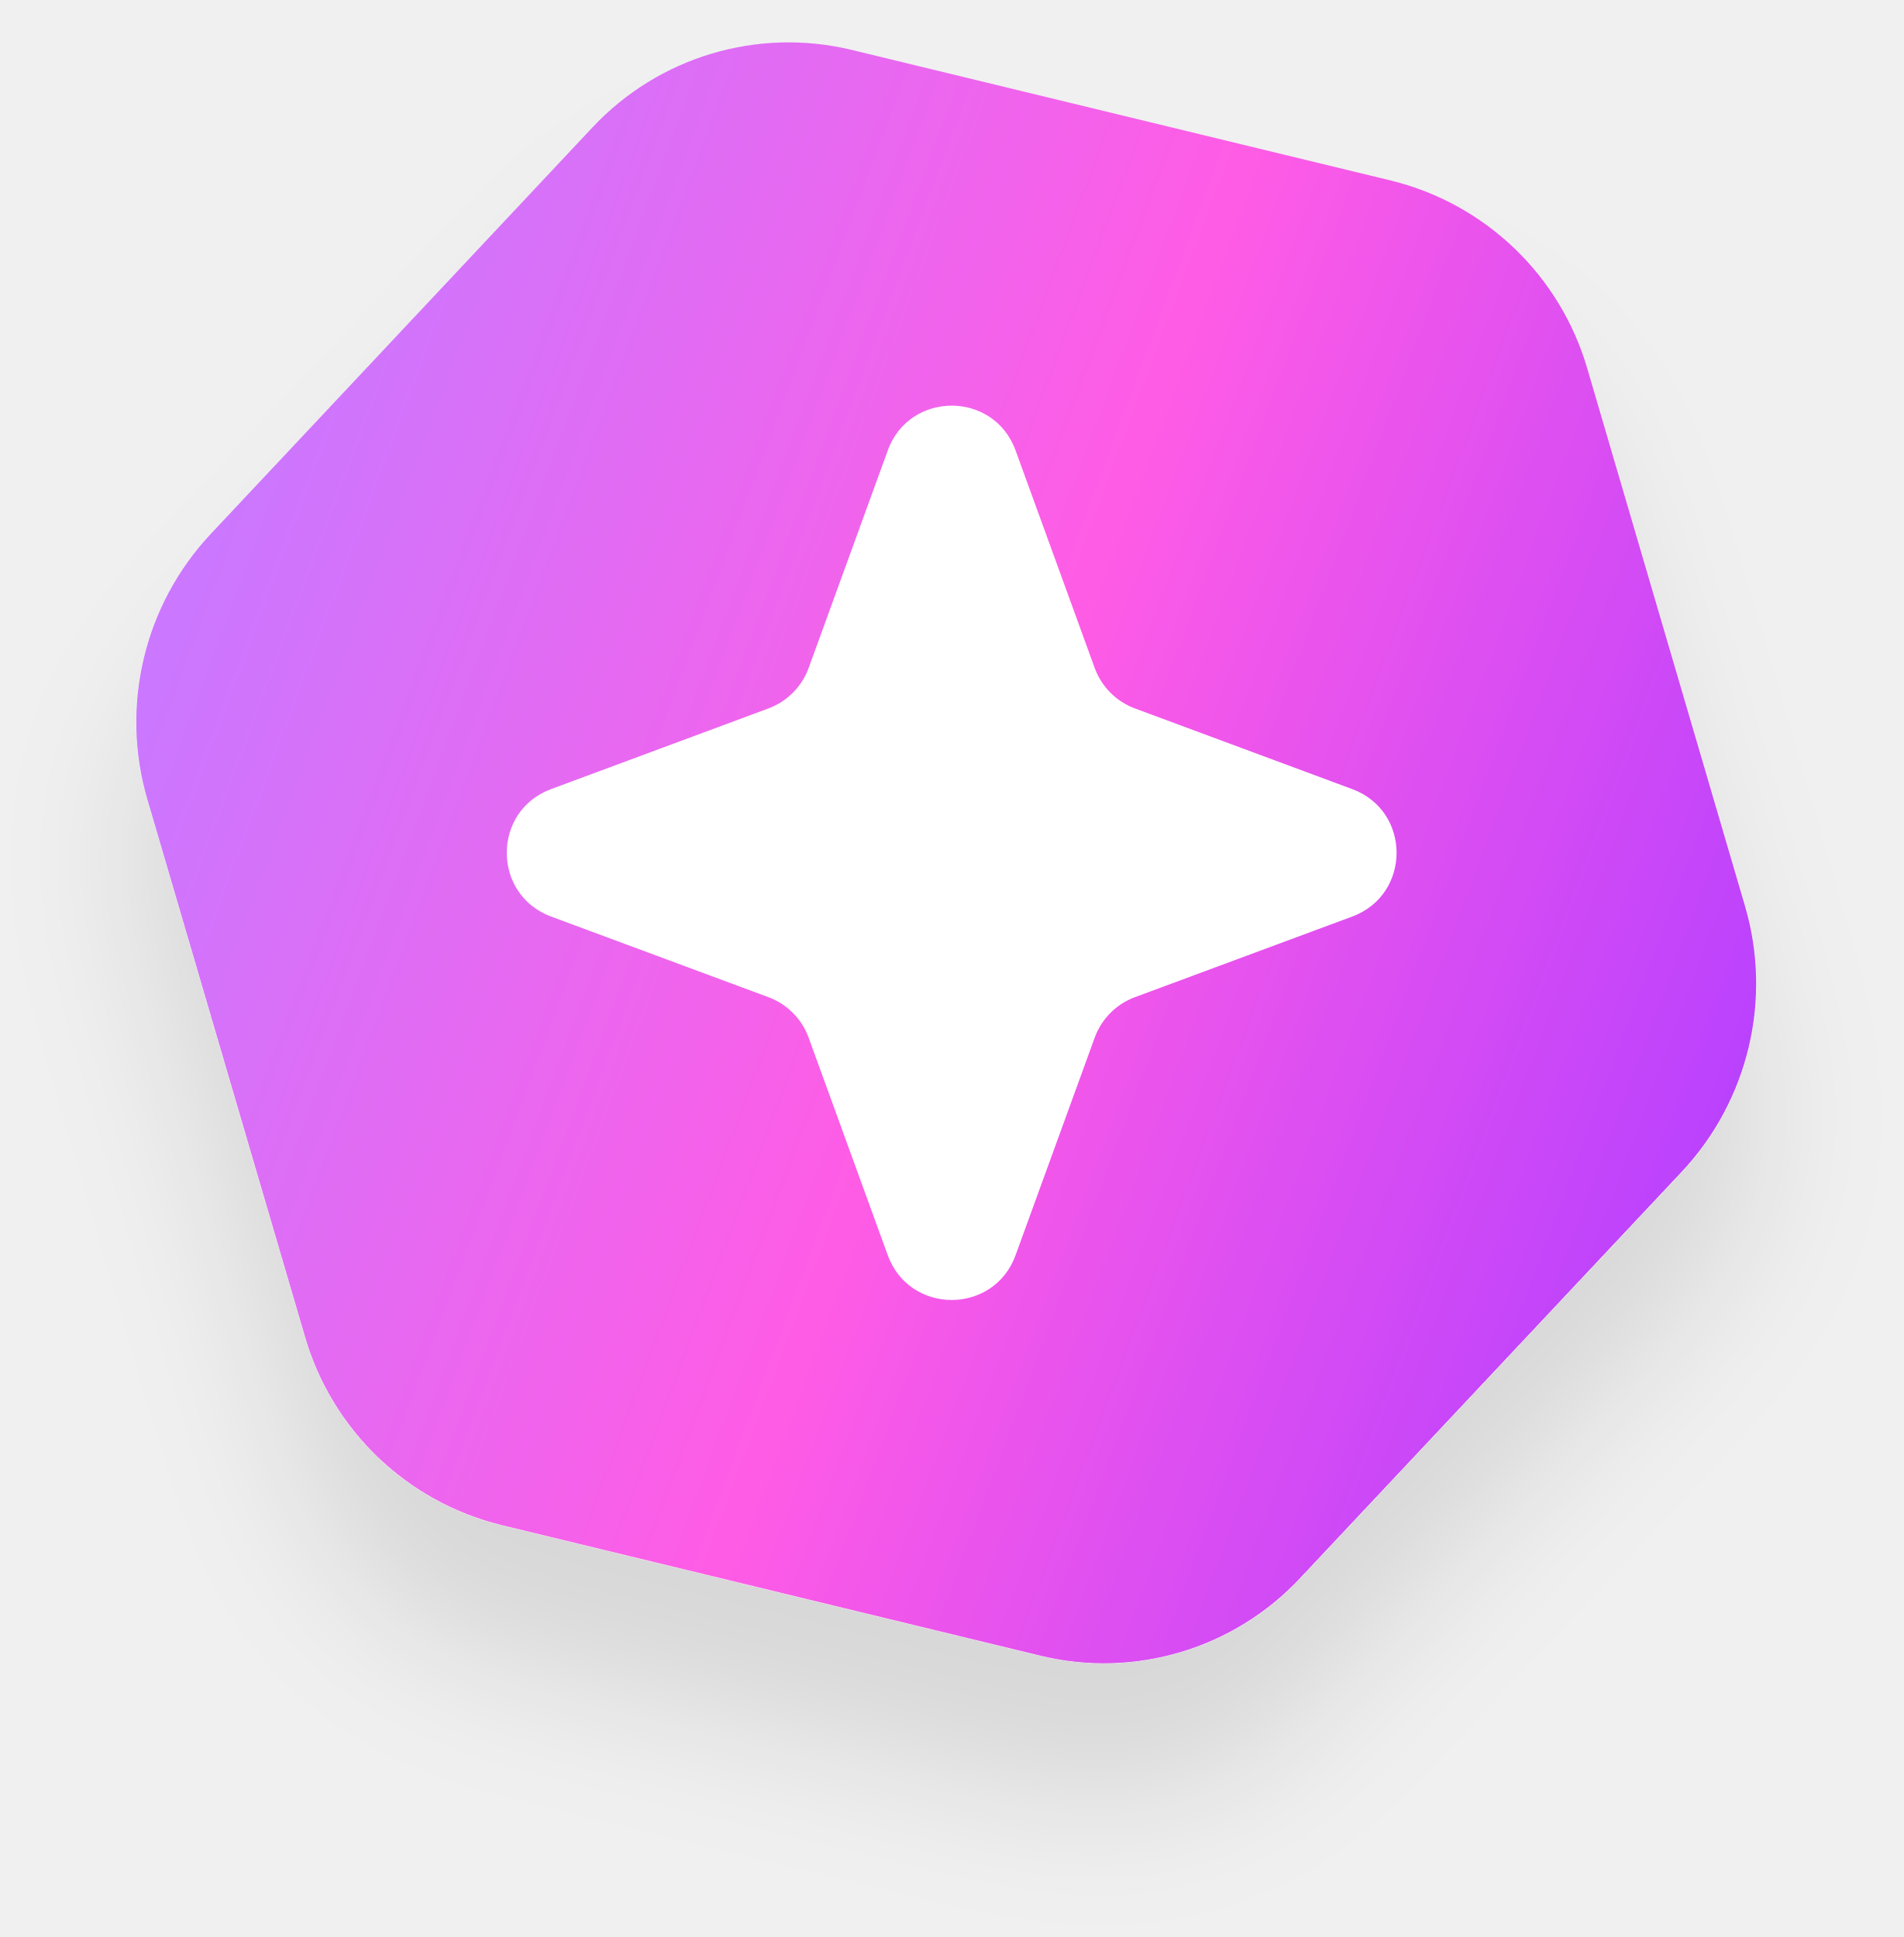
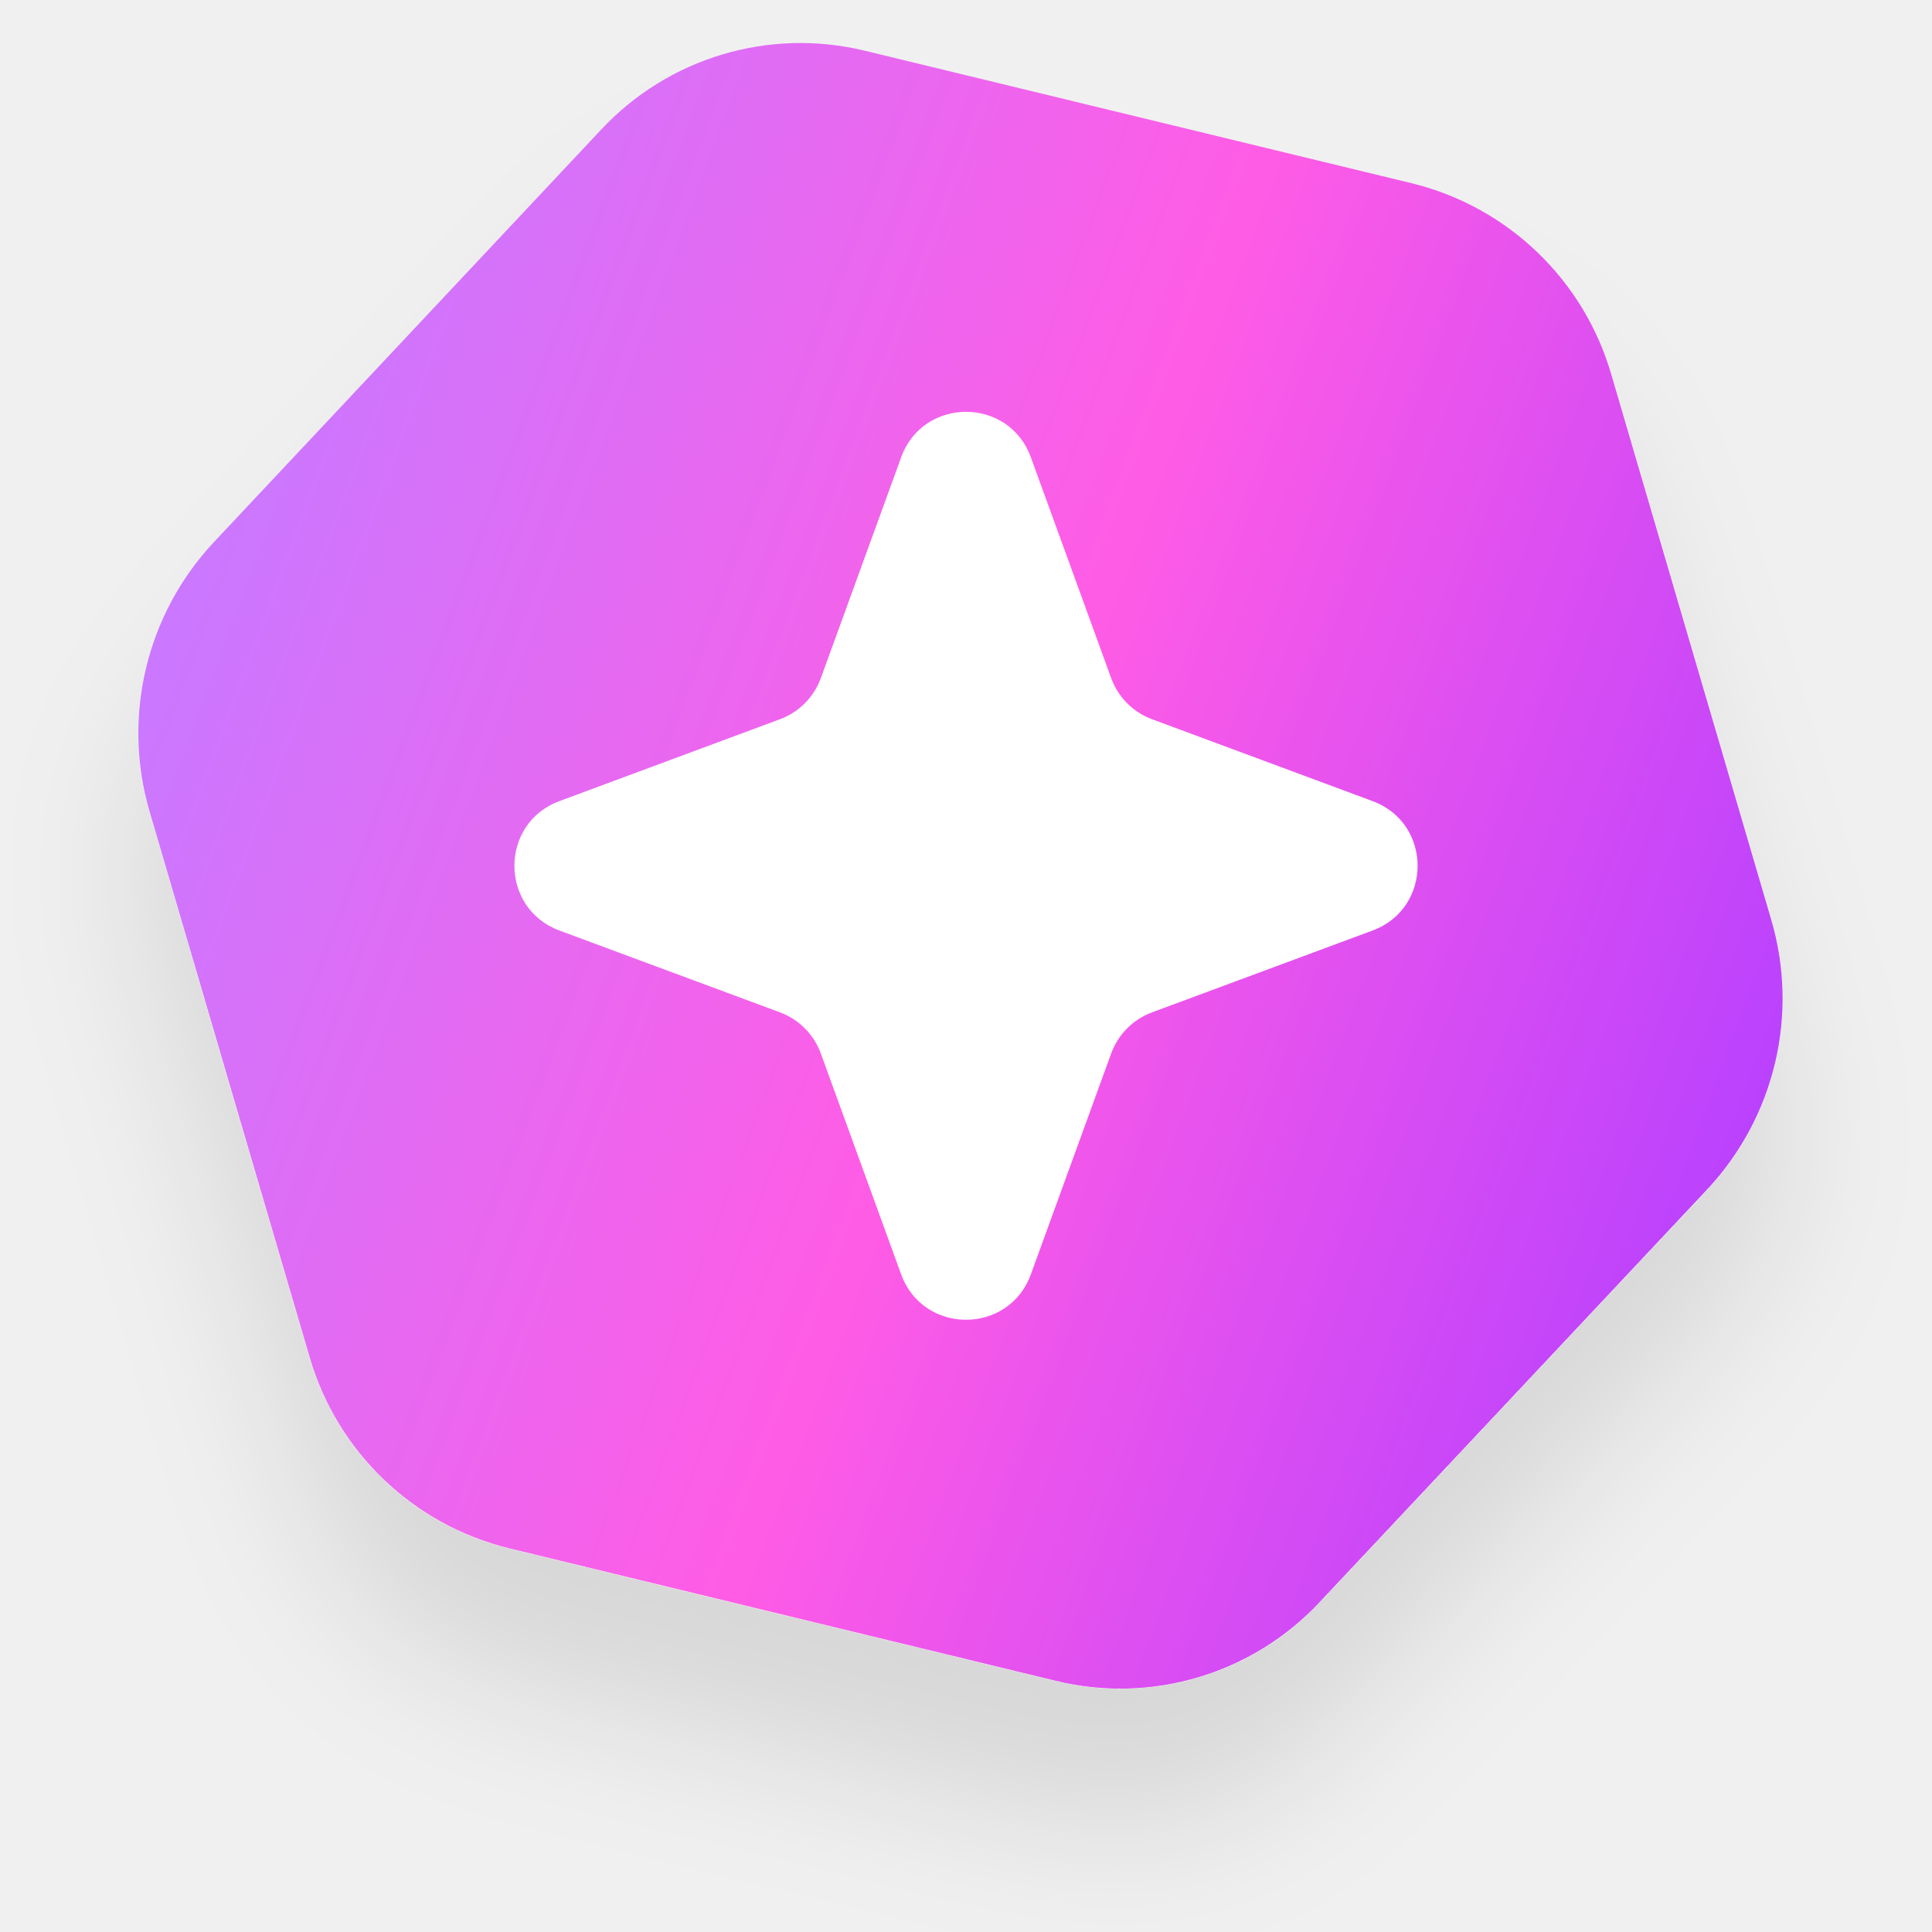
- <svg xmlns="http://www.w3.org/2000/svg" width="56" height="57" fill="none">
+ <svg xmlns="http://www.w3.org/2000/svg" width="56" height="56" fill="none" viewBox="0 0 56 56">
  <g filter="url(#a)">
    <mask id="b" width="50" height="50" x="3" y="0" maskUnits="userSpaceOnUse" style="mask-type:alpha">
      <path fill="#D9D9D9" d="M3 0h50v50H3z" />
    </mask>
    <g mask="url(#b)">
      <path fill="url(#c)" d="M40.925 5.313a8 8 0 0 1 5.778 5.538l4.637 15.806a8.097 8.097 0 0 1-1.854 7.817L38.25 46.44a7.904 7.904 0 0 1-7.629 2.284l-15.867-3.846a8 8 0 0 1-5.778-5.538L4.339 23.535a8.098 8.098 0 0 1 1.855-7.816L17.429 3.752a7.904 7.904 0 0 1 7.628-2.284l15.868 3.845Z" />
      <path fill="#fff" d="M26.12 13.254c.64-1.756 3.121-1.756 3.76 0l2.328 6.402a2 2 0 0 0 1.184 1.191l6.394 2.374c1.739.645 1.739 3.104 0 3.75l-6.394 2.373a2 2 0 0 0-1.184 1.192l-2.328 6.402c-.639 1.755-3.12 1.755-3.76 0l-2.328-6.402a2 2 0 0 0-1.183-1.192l-6.395-2.373c-1.738-.646-1.738-3.105 0-3.75l6.395-2.374a2 2 0 0 0 1.183-1.191l2.329-6.402Z" />
    </g>
  </g>
  <defs>
    <linearGradient id="c" x1="5" x2="51.269" y1="18.769" y2="36.026" gradientUnits="userSpaceOnUse">
      <stop stop-color="#CB77FF" />
      <stop offset=".5" stop-color="#FF5CE5" />
      <stop offset="1" stop-color="#B640FF" />
    </linearGradient>
    <filter id="a" width="55.658" height="55.699" x=".01" y="1.246" color-interpolation-filters="sRGB" filterUnits="userSpaceOnUse">
      <feFlood flood-opacity="0" result="BackgroundImageFix" />
      <feColorMatrix in="SourceAlpha" result="hardAlpha" values="0 0 0 0 0 0 0 0 0 0 0 0 0 0 0 0 0 0 127 0" />
      <feOffset dy="4" />
      <feGaussianBlur stdDeviation="2" />
      <feComposite in2="hardAlpha" operator="out" />
      <feColorMatrix values="0 0 0 0 0 0 0 0 0 0 0 0 0 0 0 0 0 0 0.1 0" />
      <feBlend in2="BackgroundImageFix" result="effect1_dropShadow_2969_988" />
      <feBlend in="SourceGraphic" in2="effect1_dropShadow_2969_988" result="shape" />
    </filter>
  </defs>
</svg>
